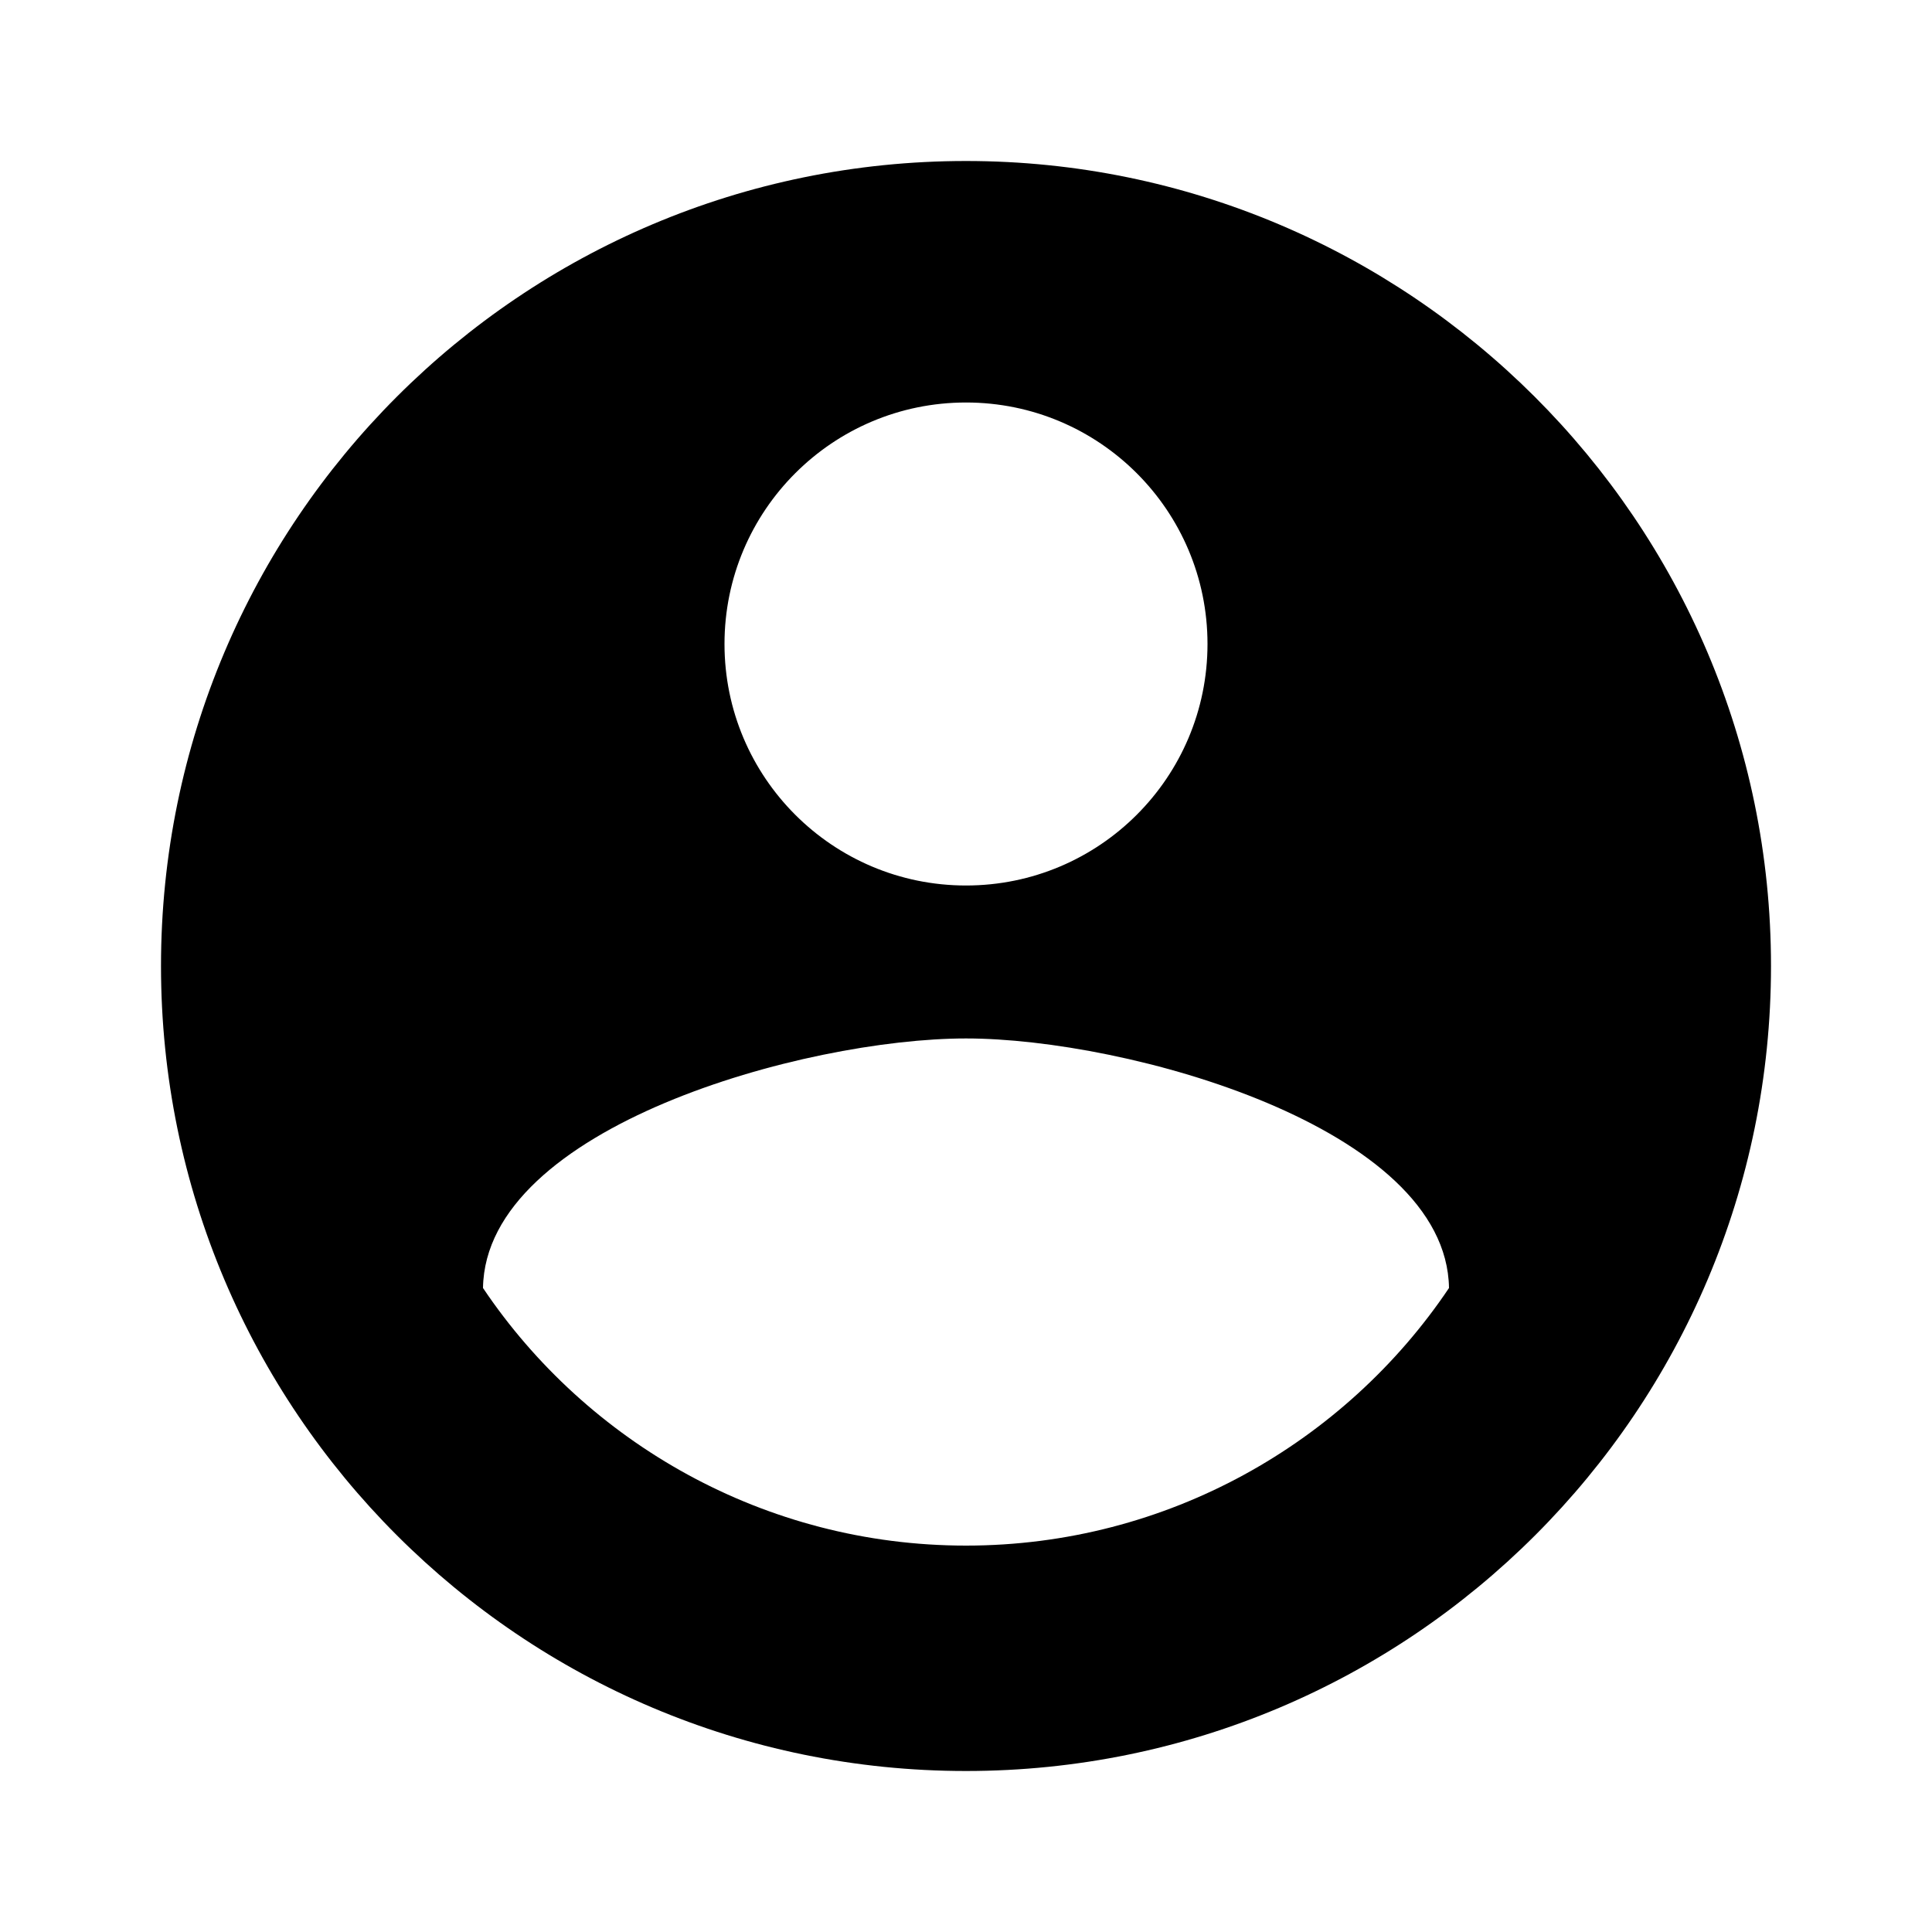
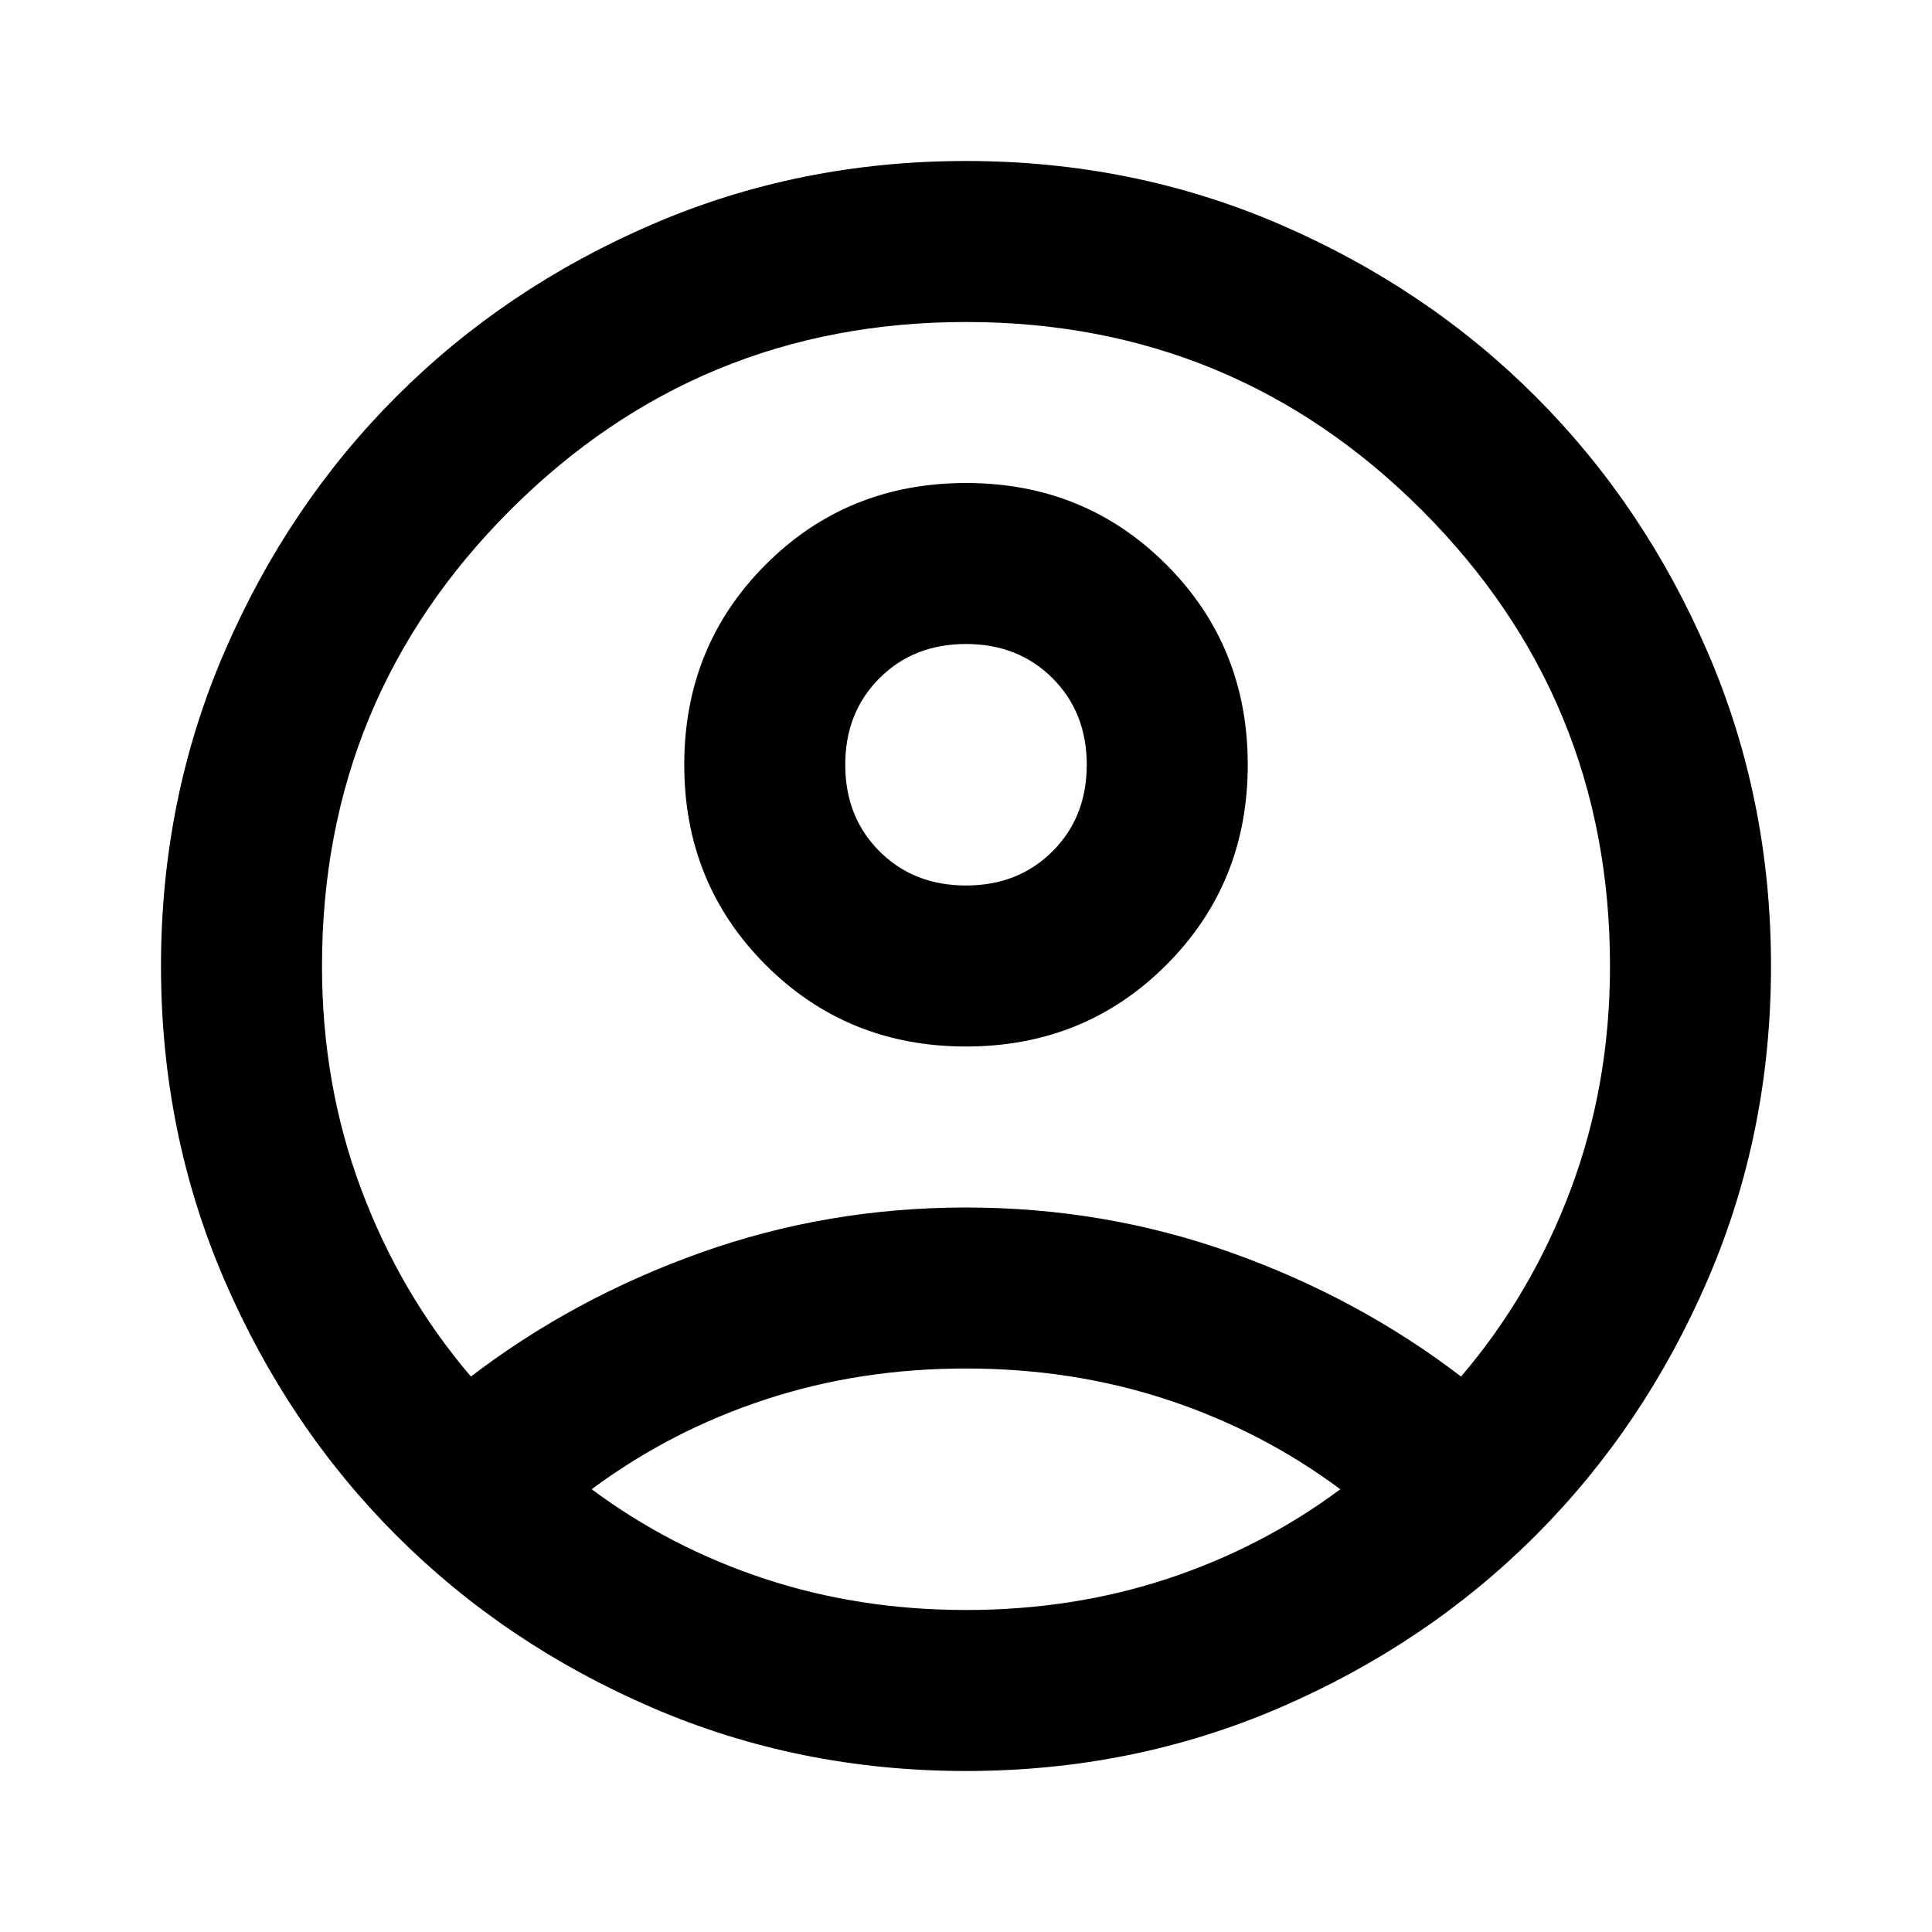
- <svg xmlns="http://www.w3.org/2000/svg" version="1.1" width="24" height="24" viewBox="0 0 24 24">
-   <path d="M12,19.2C9.5,19.2 7.29,17.92 6,16C6.03,14 10,12.9 12,12.9C14,12.9 17.97,14 18,16C16.71,17.92 14.5,19.2 12,19.2M12,5A3,3 0 0,1 15,8A3,3 0 0,1 12,11A3,3 0 0,1 9,8A3,3 0 0,1 12,5M12,2A10,10 0 0,0 2,12A10,10 0 0,0 12,22A10,10 0 0,0 22,12C22,6.47 17.5,2 12,2Z" />
+ <svg xmlns="http://www.w3.org/2000/svg" viewBox="0 0 24 24">
+   <g transform="translate(0, 24) scale(0.025)">
+     <path d="M234-276q51-39 114-61.5T480-360q69 0 132 22.5T726-276q35-41 54.5-93T800-480q0-133-93.5-226.5T480-800q-133 0-226.5 93.5T160-480q0 59 19.5 111t54.5 93Zm146.5-204.5Q340-521 340-580t40.5-99.5Q421-720 480-720t99.5 40.5Q620-639 620-580t-40.5 99.5Q539-440 480-440t-99.5-40.5ZM480-80q-83 0-156-31.5T197-197q-54-54-85.5-127T80-480q0-83 31.5-156T197-763q54-54 127-85.5T480-880q83 0 156 31.5T763-763q54 54 85.5 127T880-480q0 83-31.5 156T763-197q-54 54-127 85.5T480-80Zm100-95.5q47-15.5 86-44.5-39-29-86-44.5T480-280q-53 0-100 15.5T294-220q39 29 86 44.5T480-160q53 0 100-15.5ZM523-537q17-17 17-43t-17-43q-17-17-43-17t-43 17q-17 17-17 43t17 43q17 17 43 17t43-17Zm-43-43Zm0 360Z" />
+   </g>
</svg>
